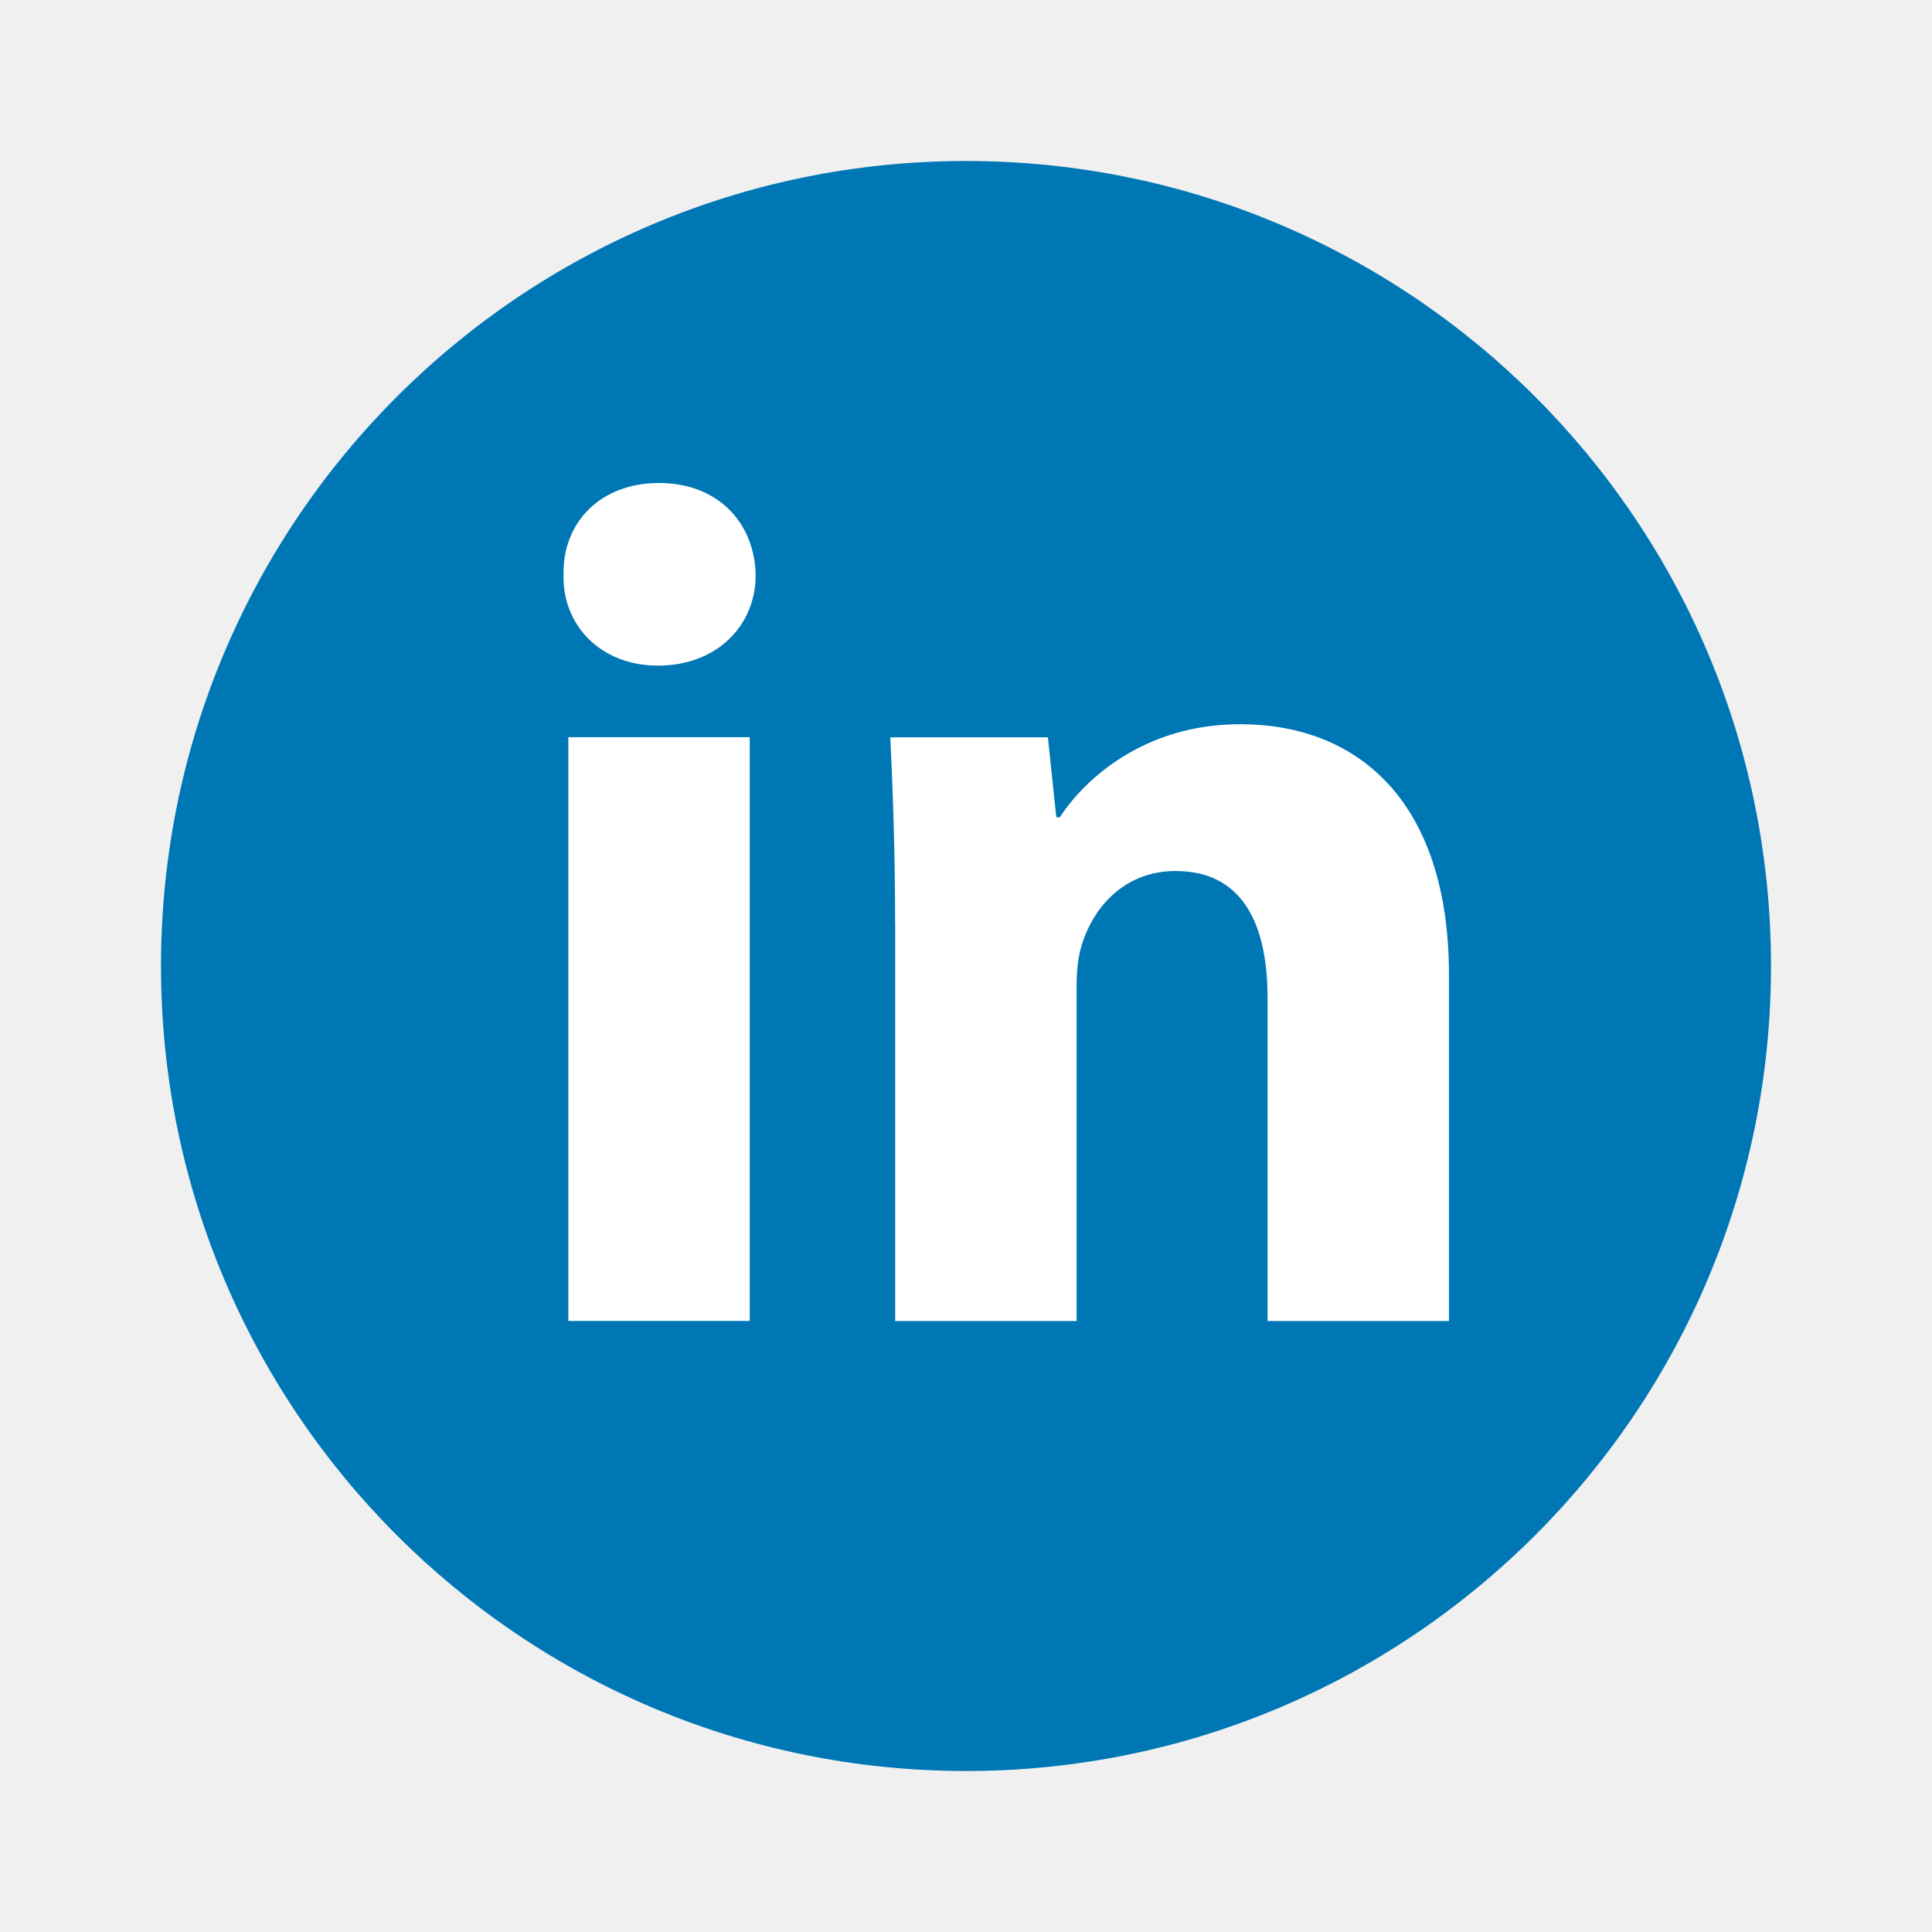
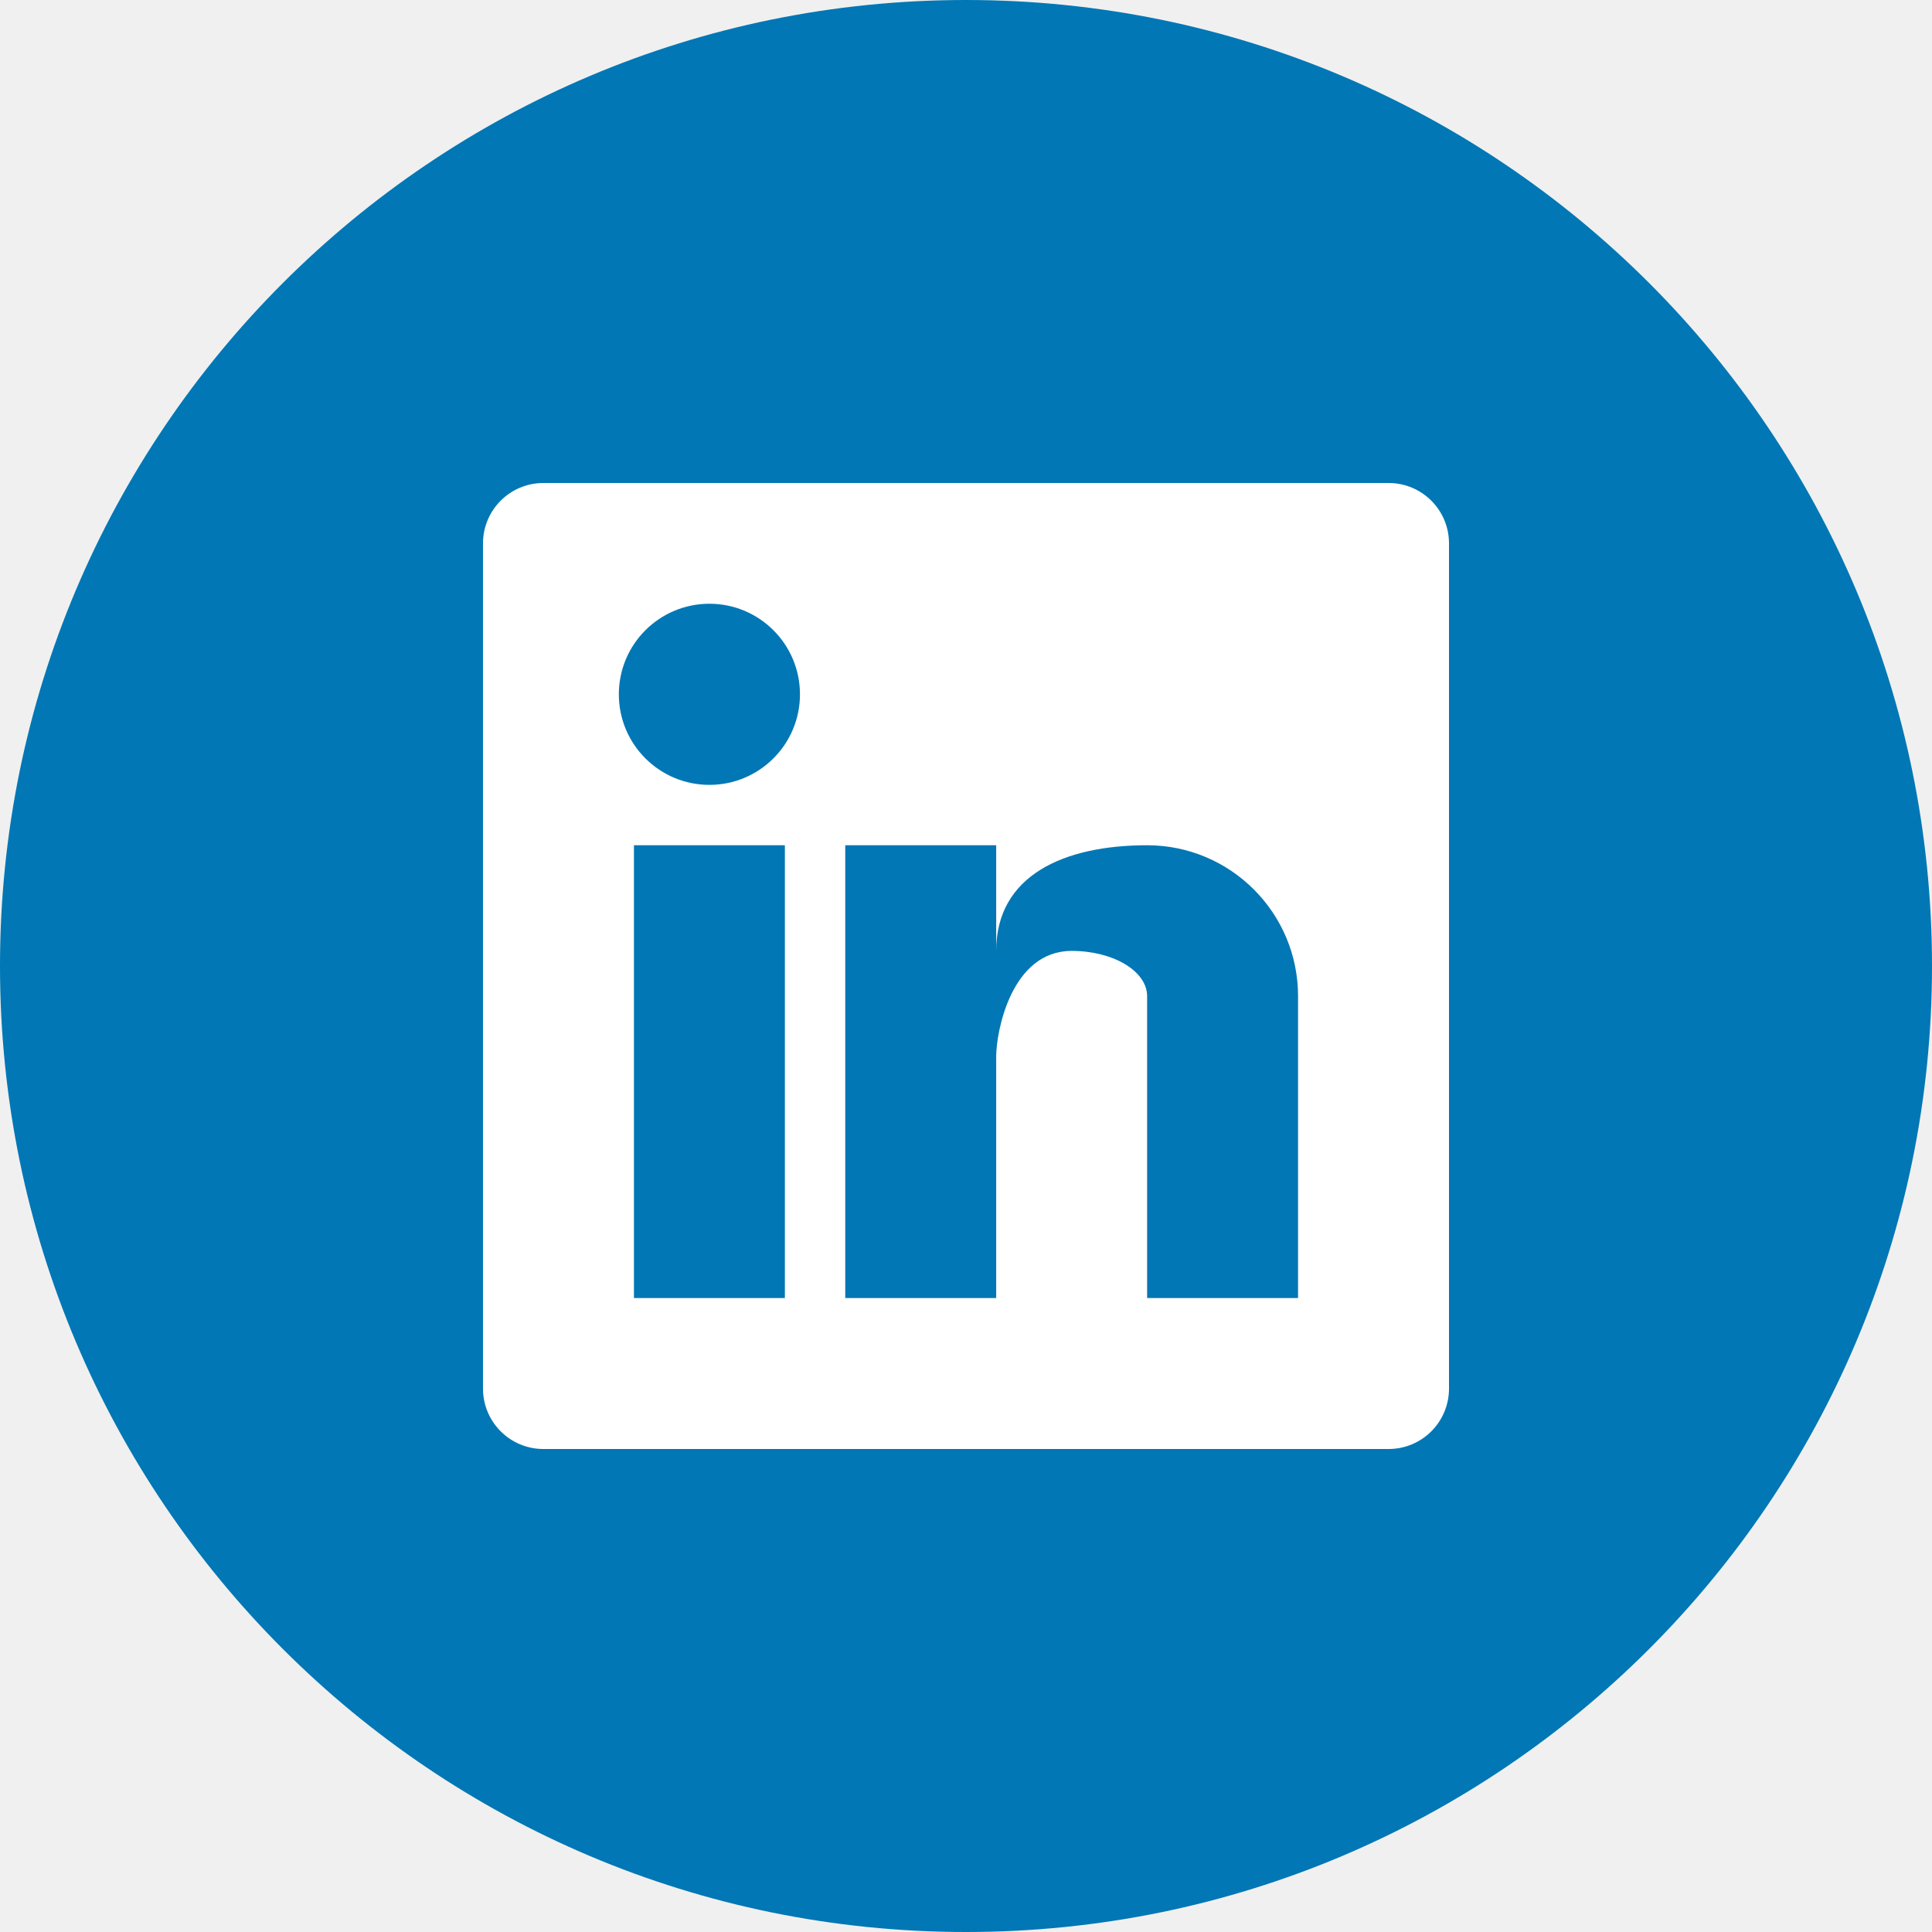
- <svg xmlns="http://www.w3.org/2000/svg" width="800px" height="800px" viewBox="0 0 48 48" fill="none">
-   <circle cx="24" cy="24" r="20" fill="#0077B5" />
-   <path fill-rule="evenodd" clip-rule="evenodd" d="M18.775 14.284C18.775 15.529 17.827 16.537 16.344 16.537C14.919 16.537 13.971 15.529 14.001 14.284C13.971 12.978 14.919 12 16.373 12C17.827 12 18.746 12.978 18.775 14.284ZM14.12 32.819V18.316H18.627V32.818H14.12V32.819Z" fill="white" />
-   <path fill-rule="evenodd" clip-rule="evenodd" d="M22.239 22.945C22.239 21.136 22.18 19.593 22.12 18.318H26.035L26.243 20.305H26.332C26.925 19.385 28.408 17.993 30.81 17.993C33.775 17.993 35.999 19.95 35.999 24.219V32.821H31.492V24.784C31.492 22.914 30.84 21.64 29.209 21.64C27.963 21.64 27.222 22.5 26.926 23.33C26.807 23.627 26.748 24.041 26.748 24.457V32.821H22.241V22.945H22.239Z" fill="white" />
+ <svg xmlns="http://www.w3.org/2000/svg" viewBox="0 0 128 128" id="linkedin">
+   <circle cx="64" cy="64" r="64" fill="#0177b5" />
+   <path fill="#fff" d="M92 32H36a4 4 0 0 0-4 4v56a4 4 0 0 0 4 4h56a4 4 0 0 0 4-4V36a4 4 0 0 0-4-4ZM52 86H42V56h10Zm-5-34a6 6 0 1 1 6-6 6 6 0 0 1-6 6Zm39 34H76V66c0-1.66-2.24-3-5-3-4 0-5 5.34-5 7v16H56V56h10v7c0-5 4.48-7 10-7a10 10 0 0 1 10 10Z" />
</svg>
